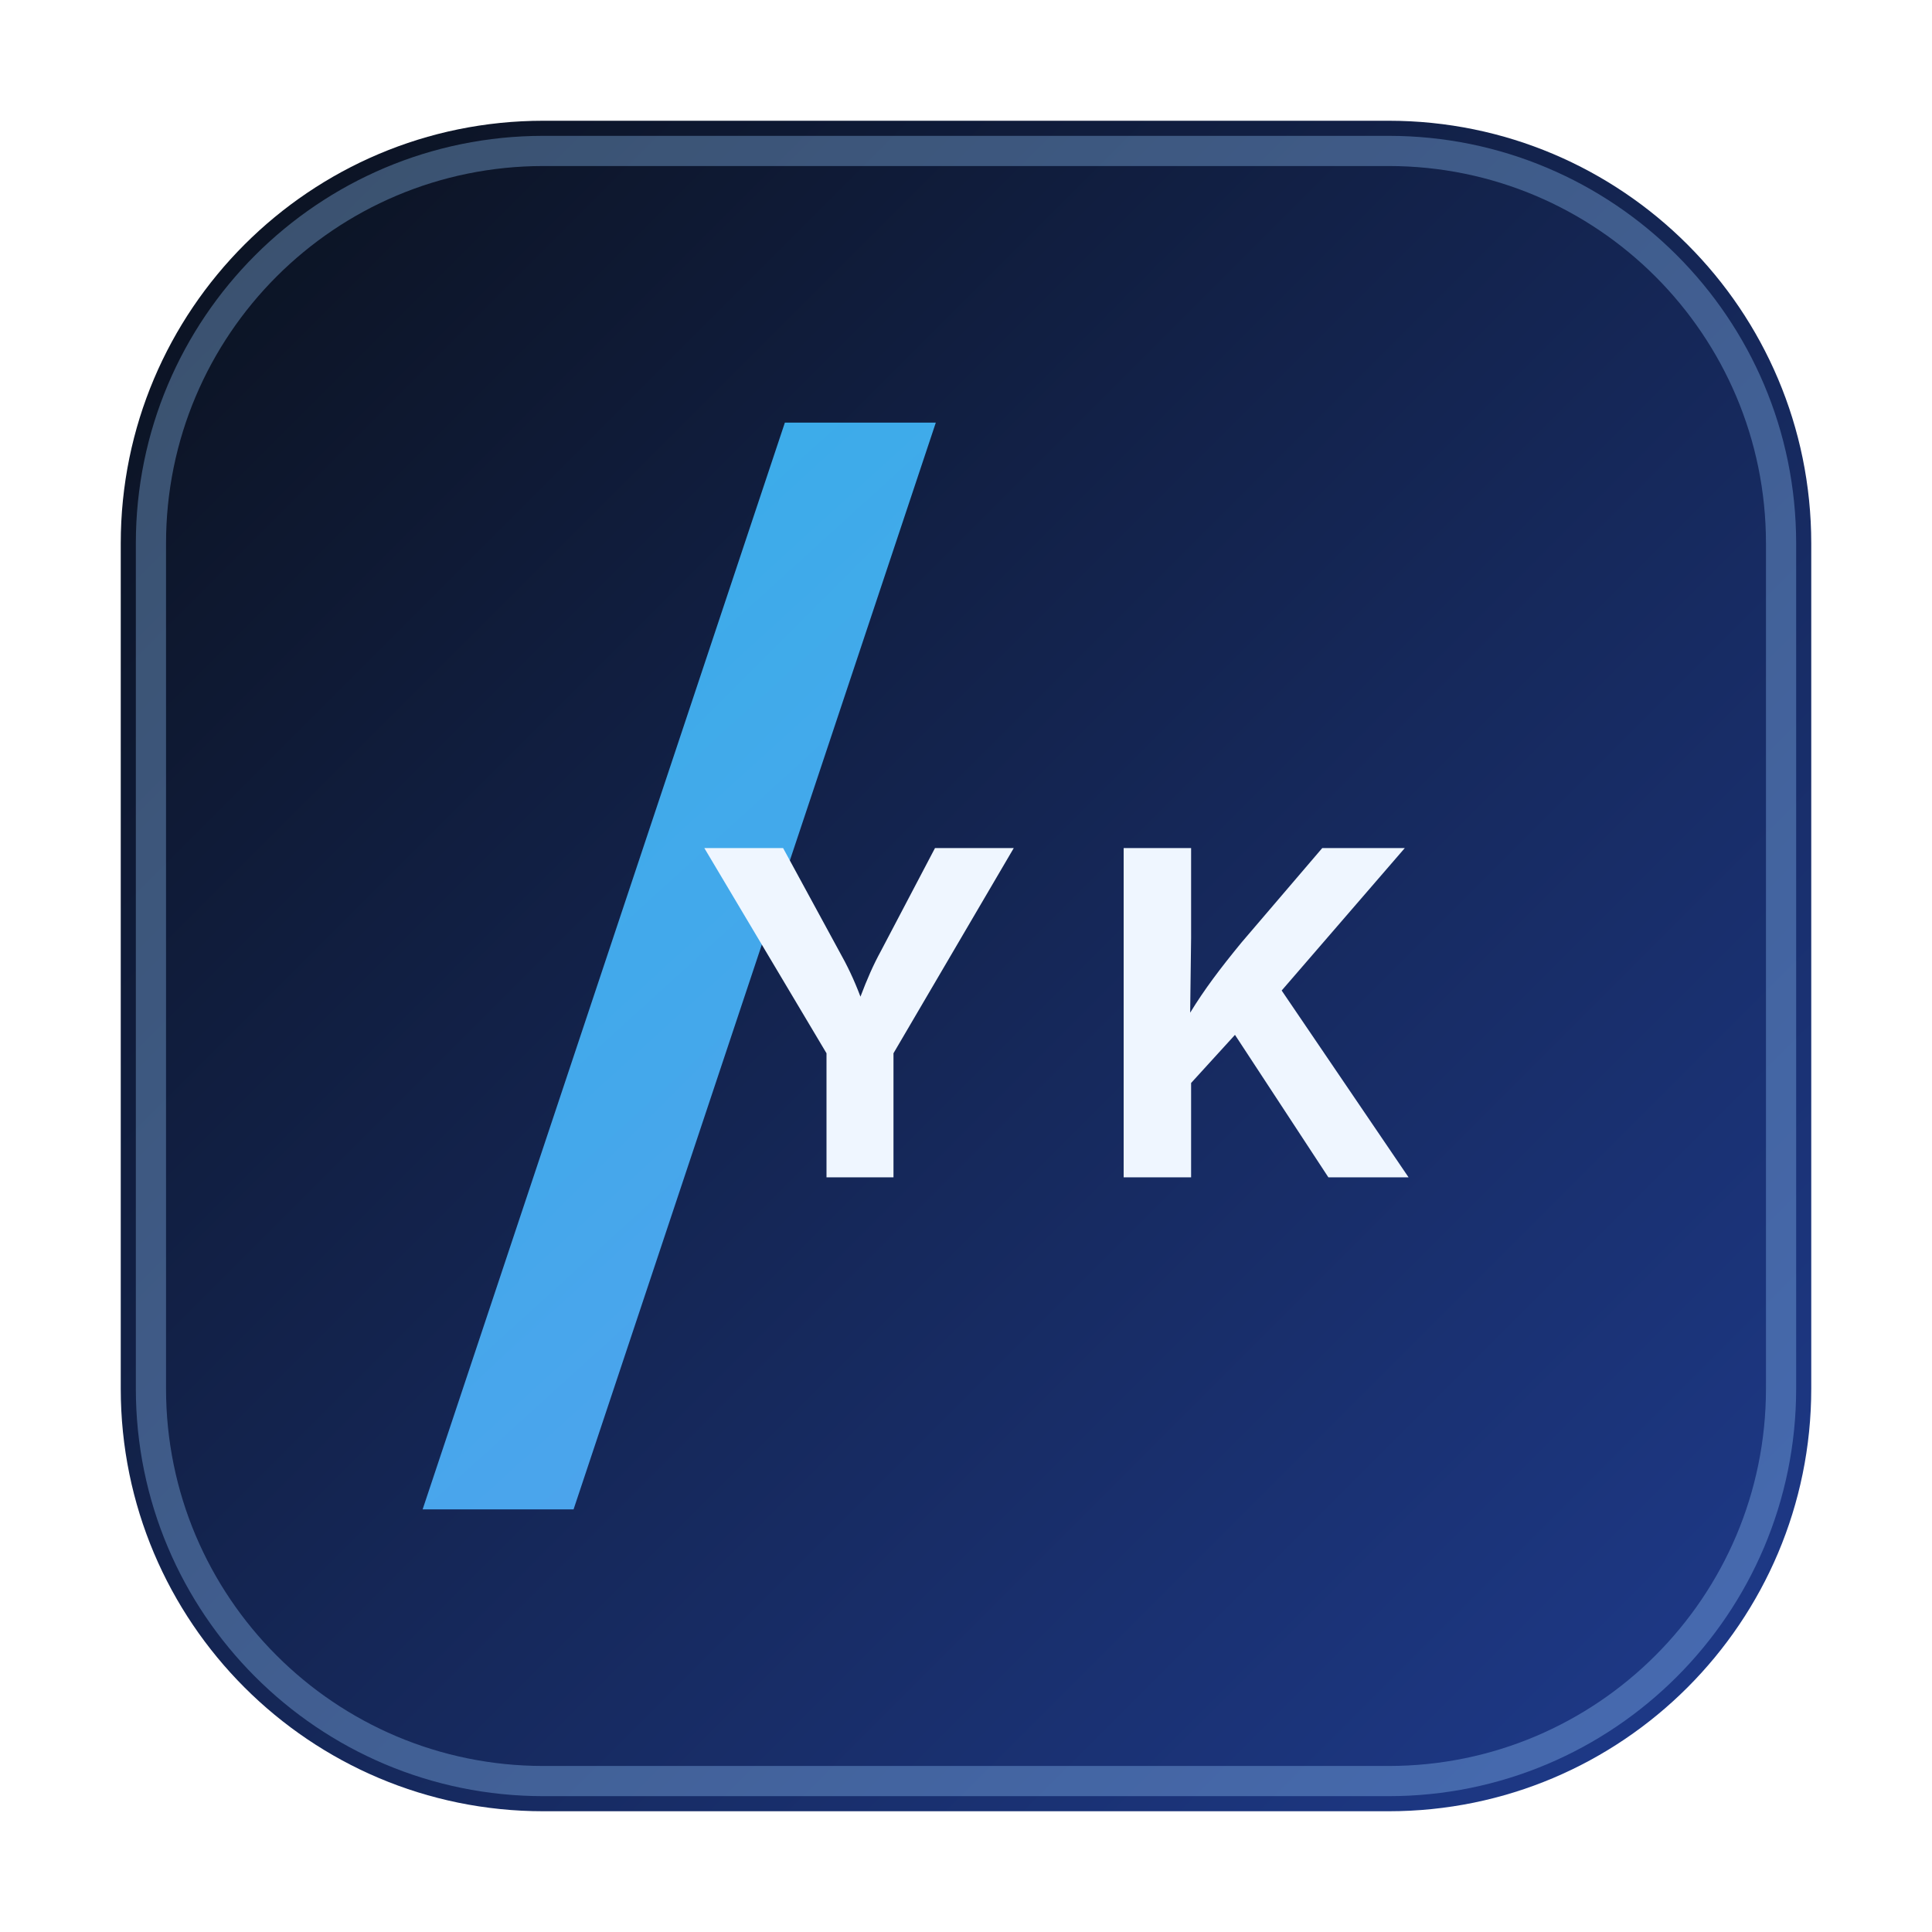
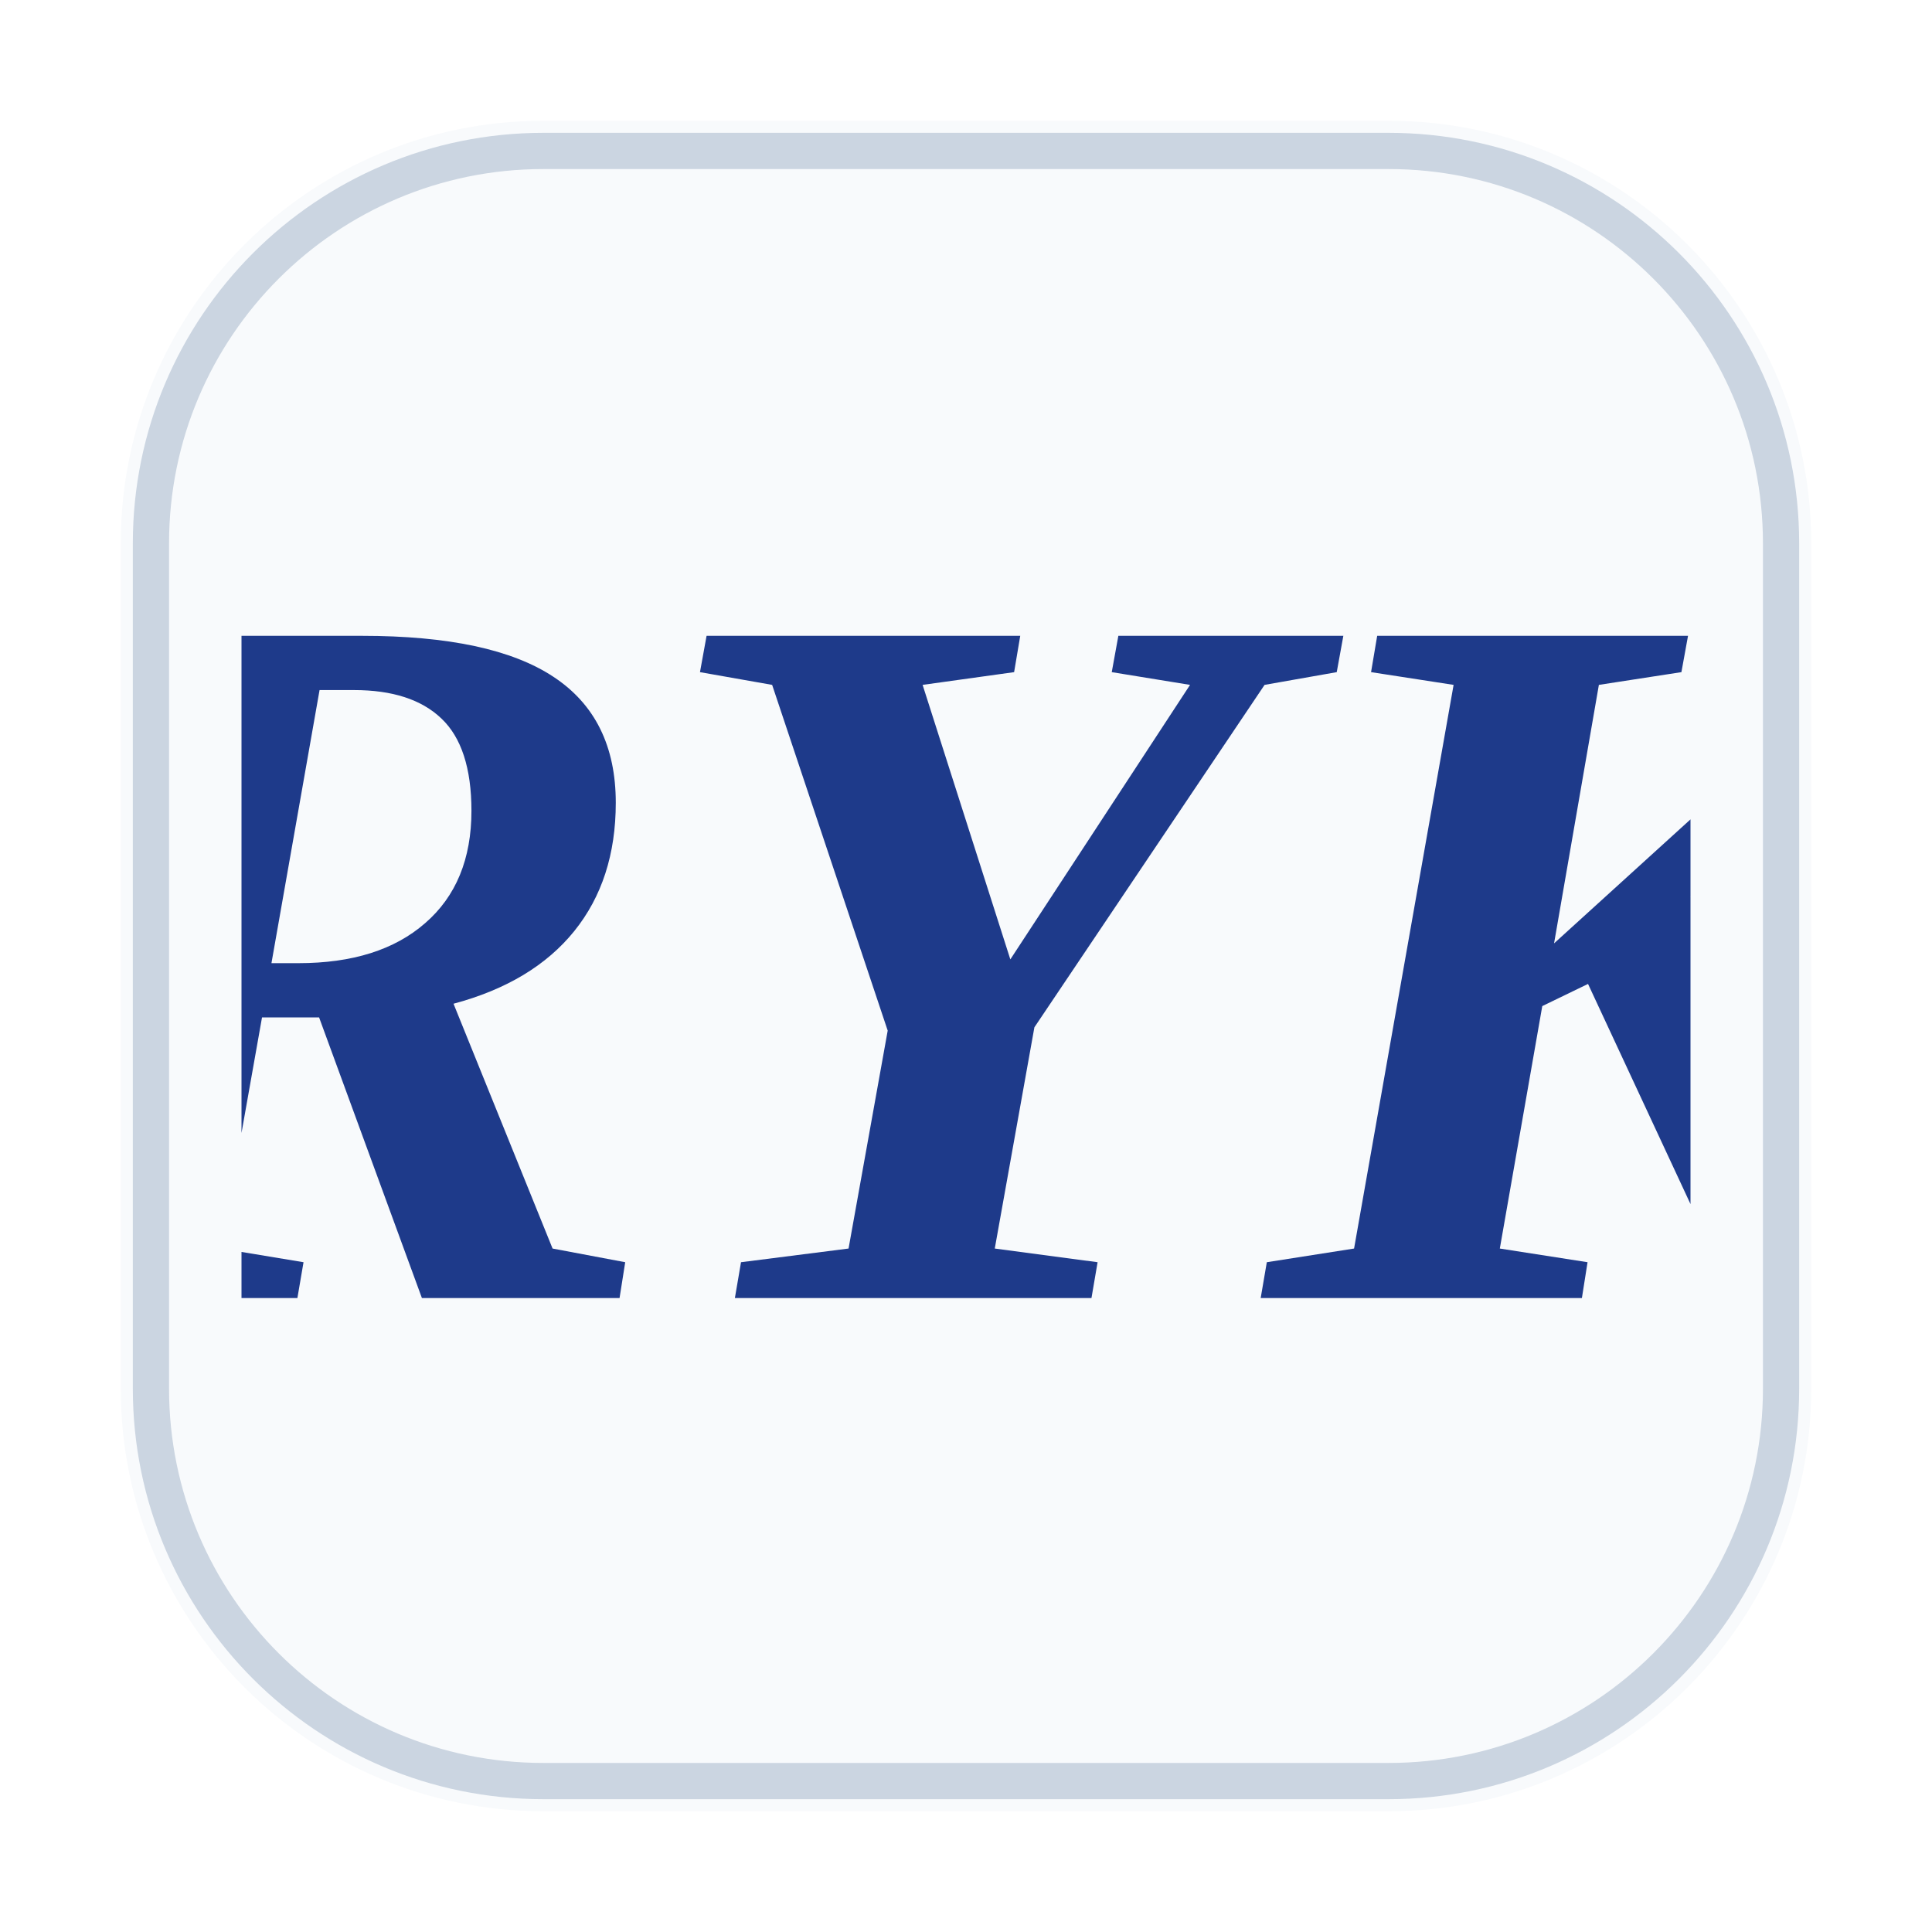
- <svg xmlns="http://www.w3.org/2000/svg" viewBox="0 0 64 64" role="img" aria-label="RYK">
+ <svg xmlns="http://www.w3.org/2000/svg" viewBox="0 0 64 64" role="img" aria-label="RYK monogram">
+   <rect x="4" y="4" width="56" height="56" rx="14" fill="#f8fafc" />
+   <rect x="5" y="5" width="54" height="54" rx="13" fill="none" stroke="#cbd5e1" stroke-width="1.2" />
  <defs>
-     <linearGradient id="bg" x1="6" y1="6" x2="58" y2="58" gradientUnits="userSpaceOnUse">
-       <stop offset="0%" stop-color="#0b1220" />
-       <stop offset="100%" stop-color="#1e3a8a" />
-     </linearGradient>
-     <linearGradient id="accent" x1="12" y1="10" x2="52" y2="54" gradientUnits="userSpaceOnUse">
-       <stop offset="0%" stop-color="#38bdf8" />
-       <stop offset="100%" stop-color="#60a5fa" />
-     </linearGradient>
+     <clipPath id="ryk-clip-v2">
+       <rect x="8" y="8" width="48" height="48" rx="10" />
+     </clipPath>
  </defs>
-   <rect x="4" y="4" width="56" height="56" rx="14" fill="url(#bg)" />
-   <rect x="5" y="5" width="54" height="54" rx="13" fill="none" stroke="#93c5fd" stroke-opacity="0.35" />
-   <path d="M14 50 L26 14 L31 14 L19 50 Z" fill="url(#accent)" opacity="0.92" />
-   <text x="35" y="39" text-anchor="middle" font-family="Inter, SF Pro Display, Segoe UI, Roboto, Helvetica, Arial, sans-serif" font-size="15" font-weight="700" letter-spacing="2.3" fill="#eff6ff">
-     YK
-   </text>
+   <g clip-path="url(#ryk-clip-v2)">
+     <text x="32" y="43" text-anchor="middle" font-family="Cormorant Garamond, Garamond, Georgia, Times New Roman, serif" font-size="33.5" font-style="italic" font-weight="600" letter-spacing="0.08" textLength="42.5" lengthAdjust="spacingAndGlyphs" fill="#1e3a8a">
+       RYK
+     </text>
+   </g>
</svg>
